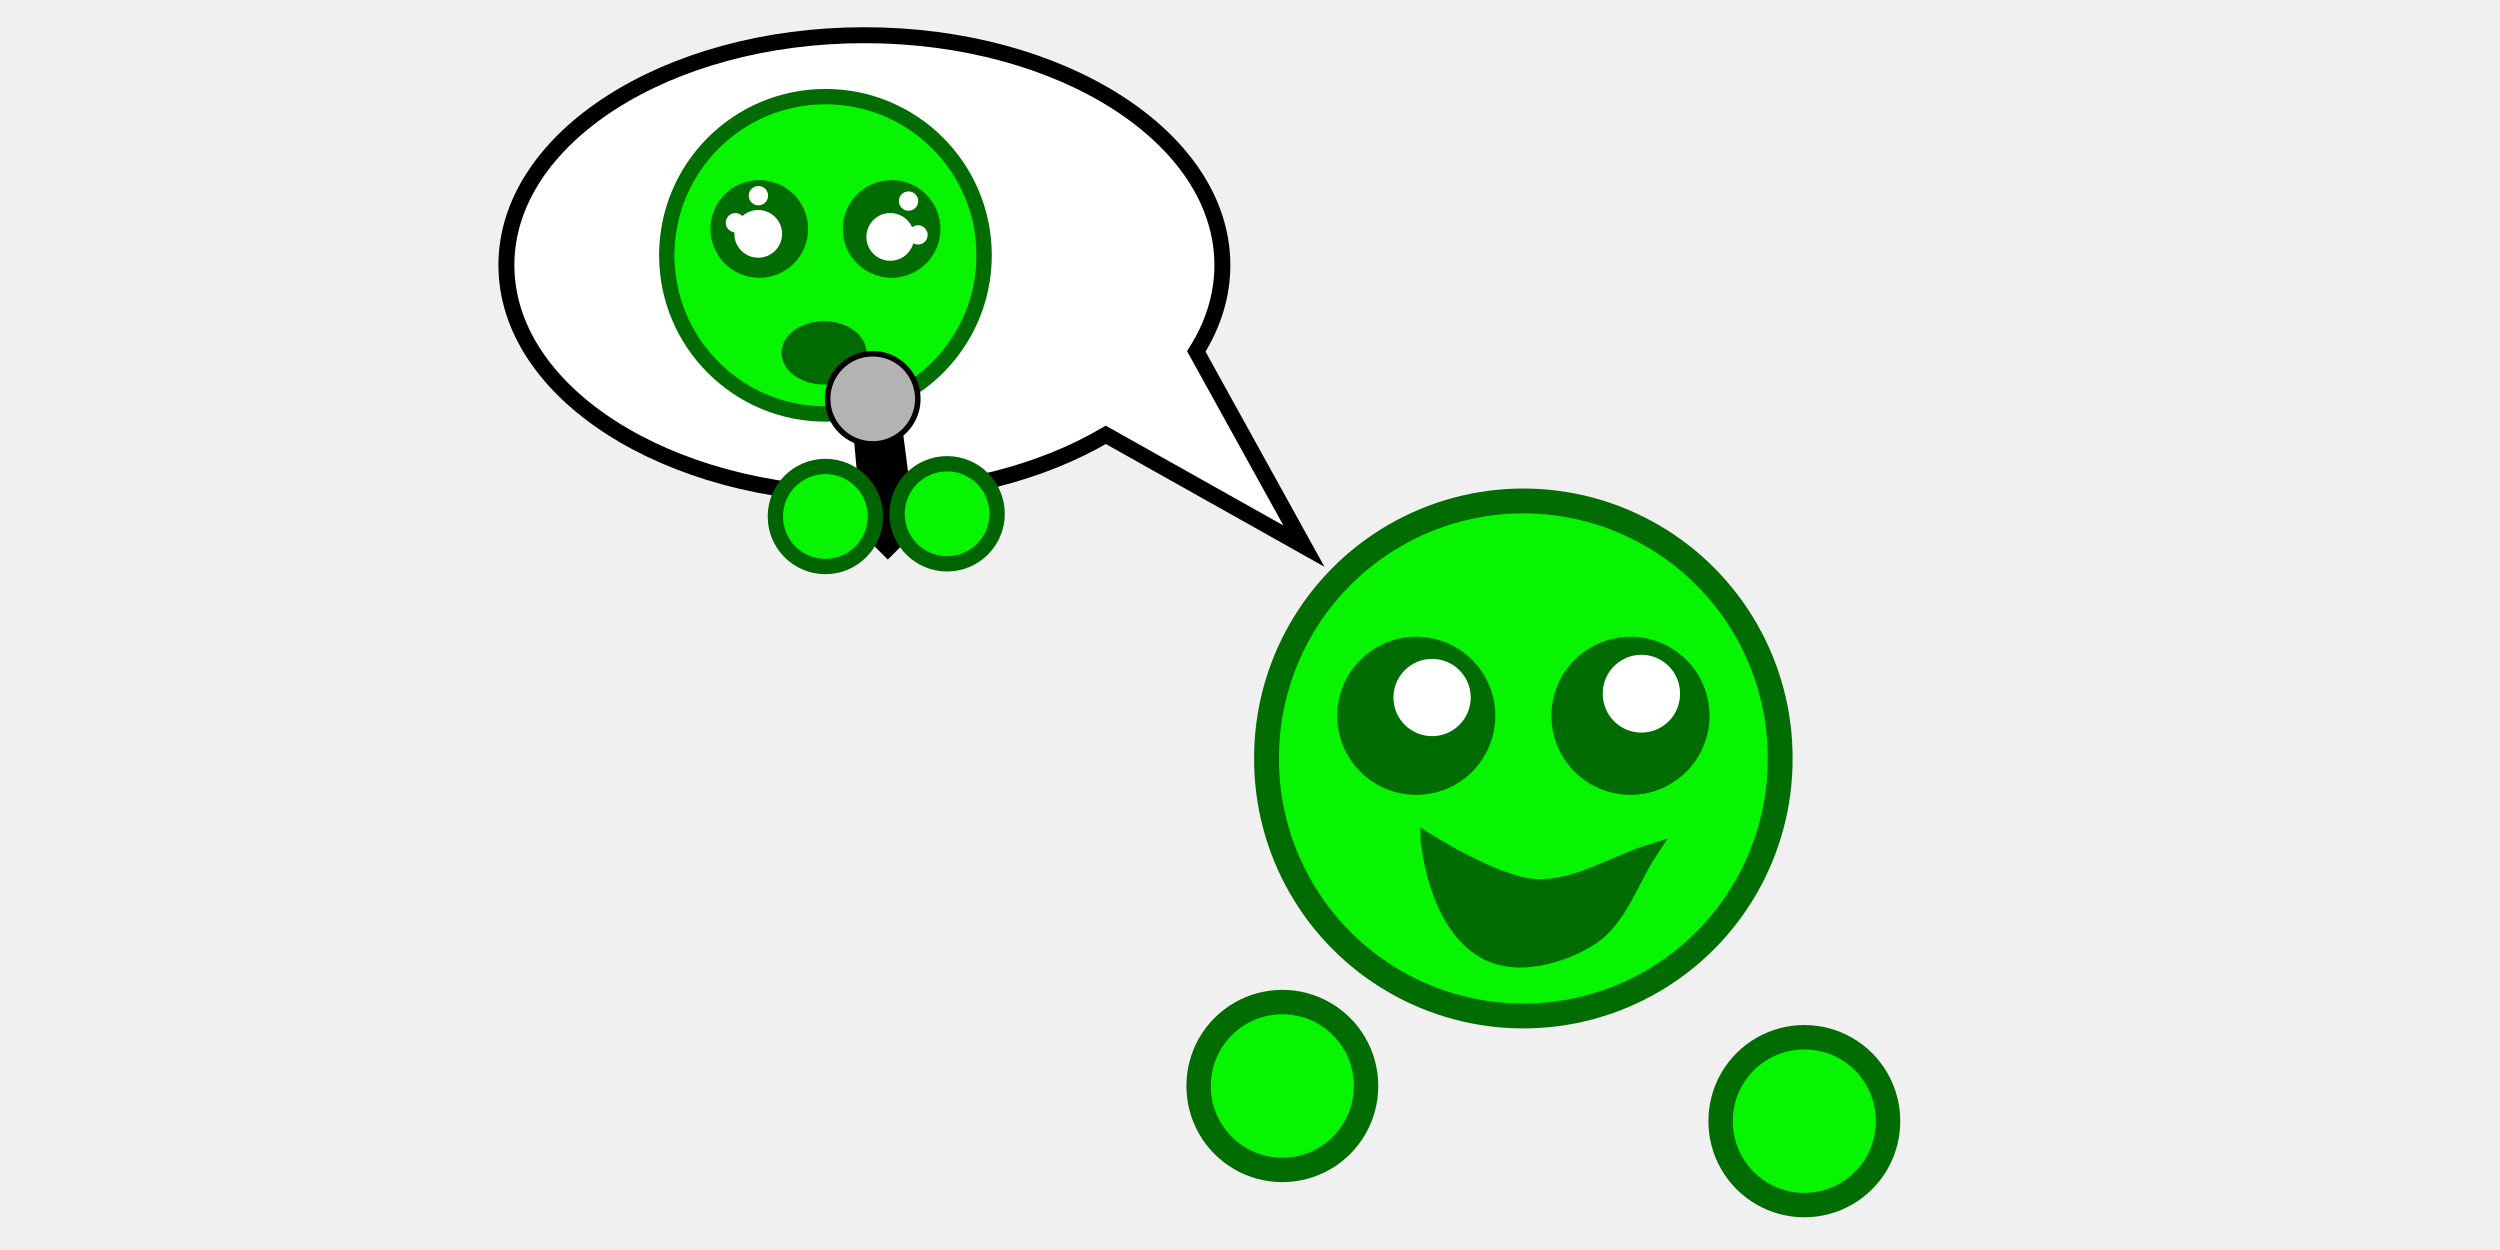
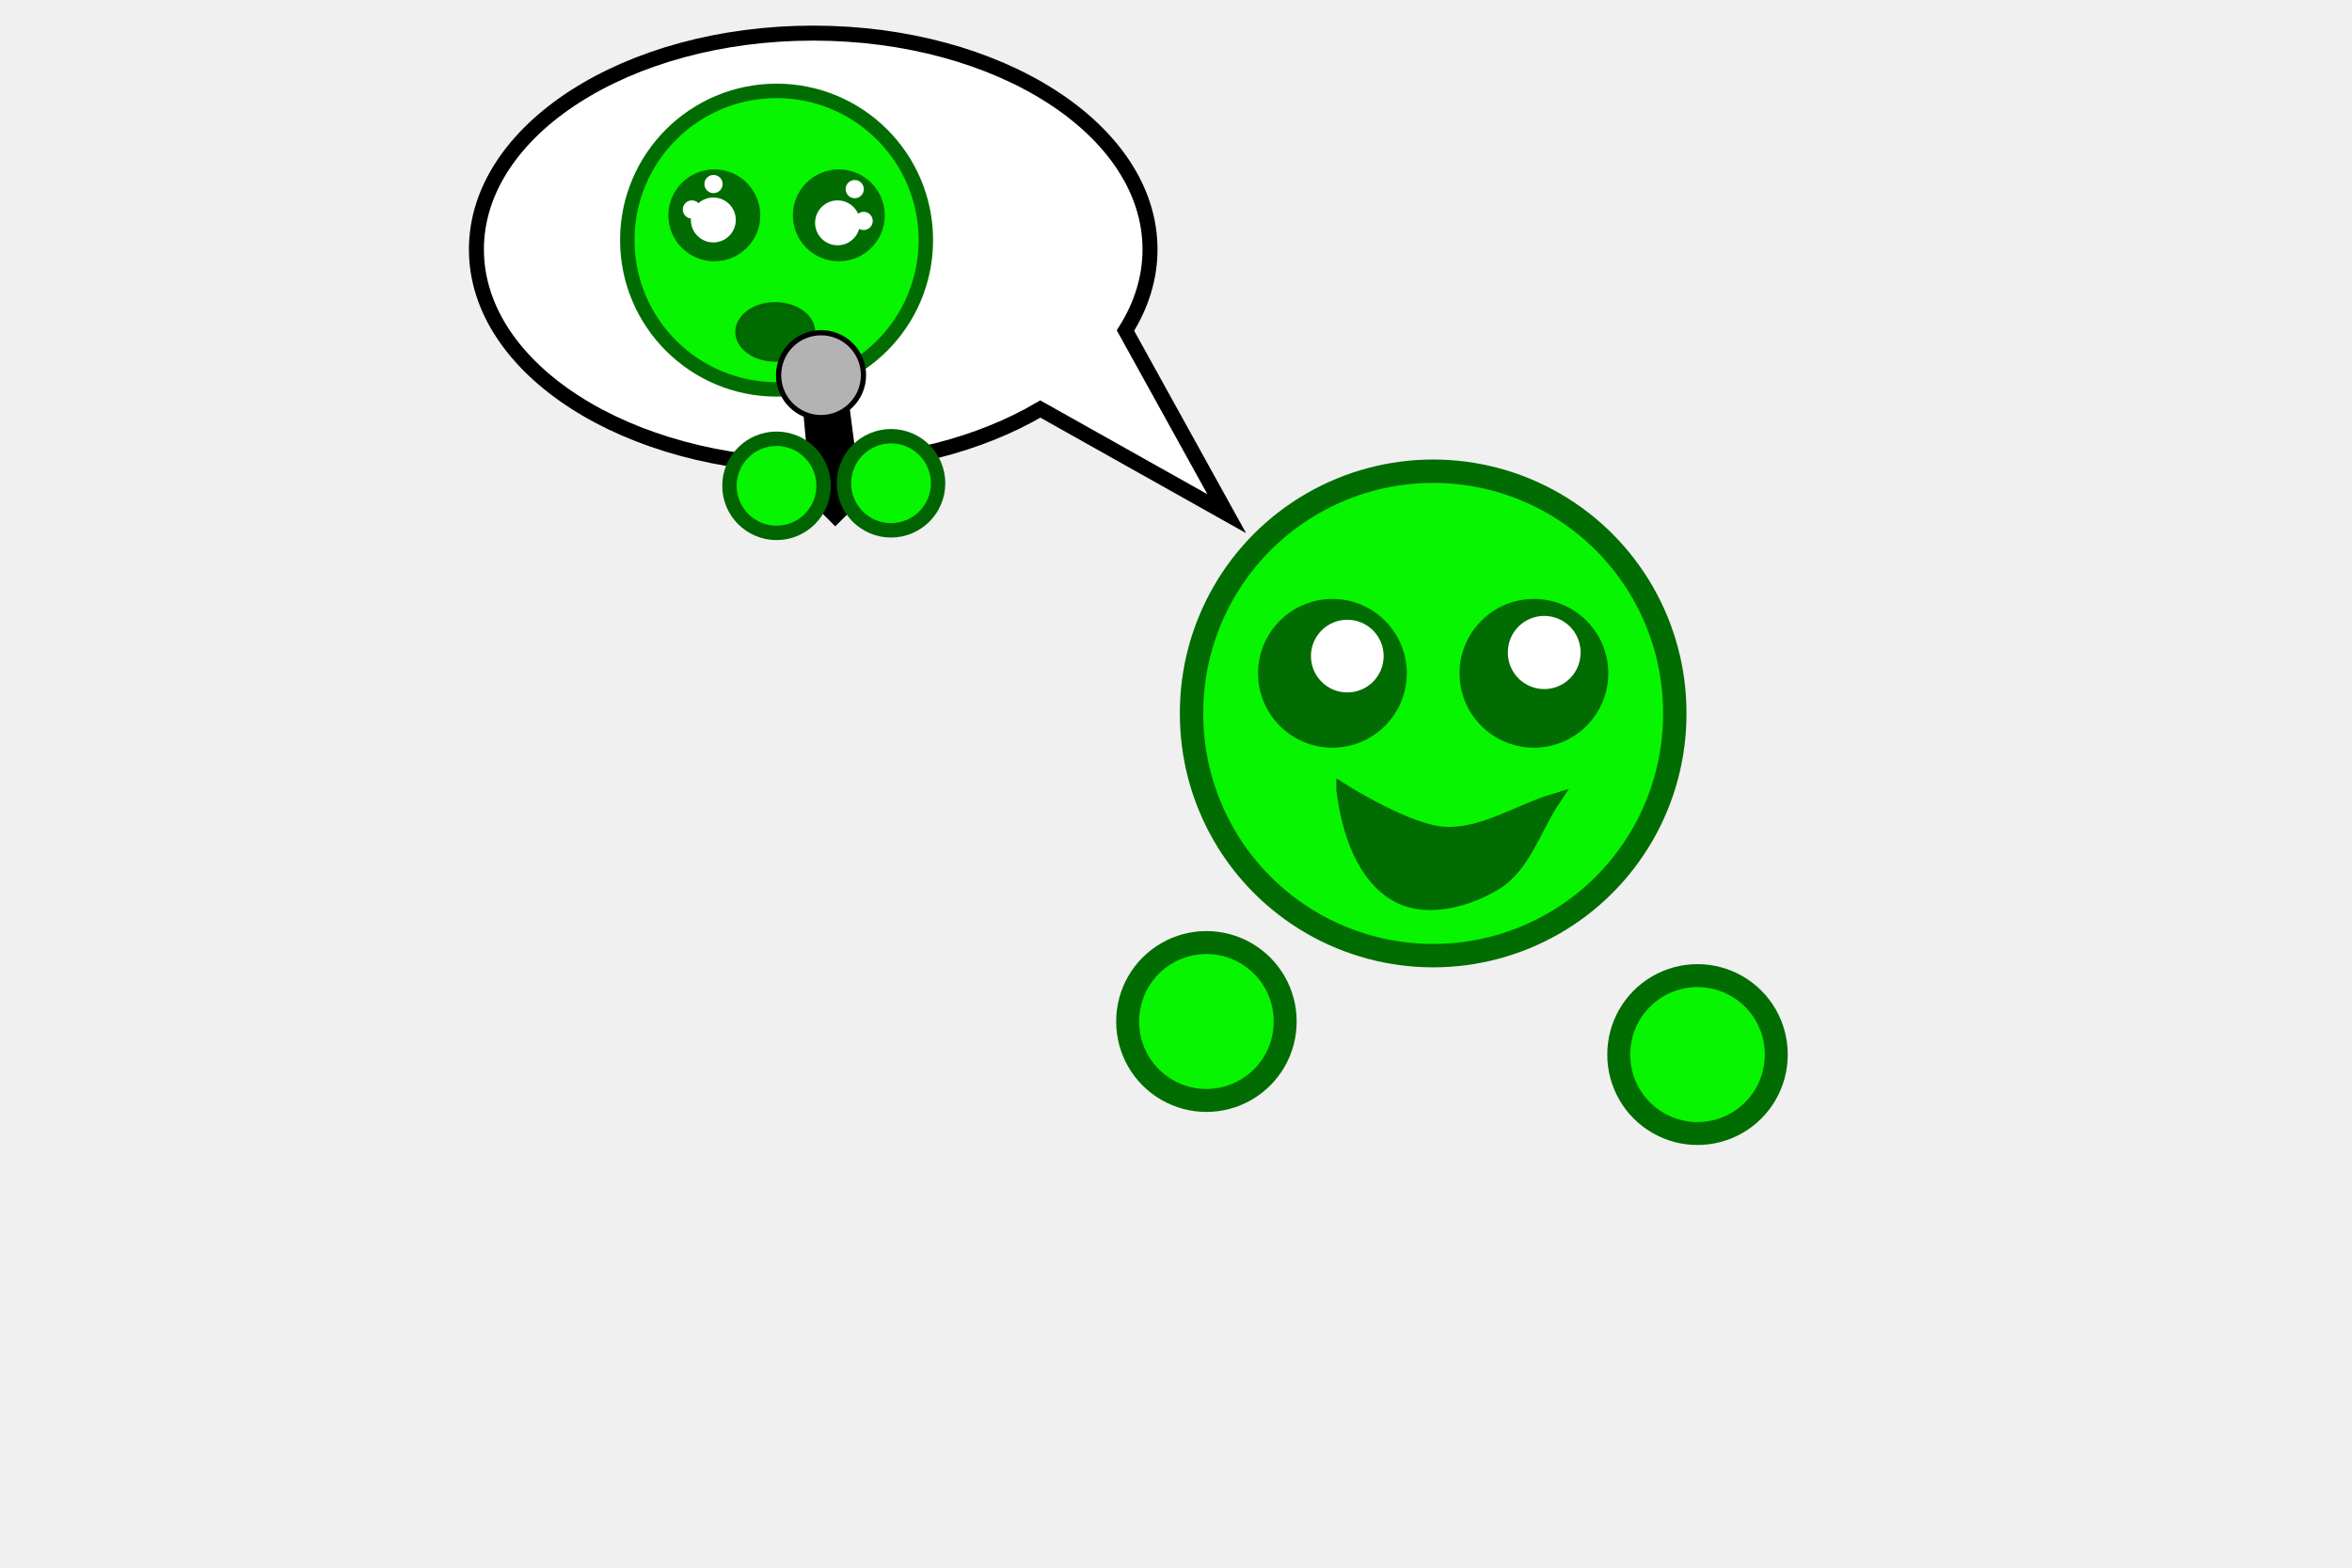
- <svg xmlns="http://www.w3.org/2000/svg" width="600" height="300" id="svg2" version="1.1">
+ <svg xmlns="http://www.w3.org/2000/svg" width="600" height="400" id="svg2" version="1.1">
  <defs id="defs4" />
  <g id="layer1" transform="translate(301.7752,-382.5788)">
    <path style="fill:#07f500;fill-opacity:1;fill-rule:nonzero;stroke:#016c01;stroke-width:13;stroke-linecap:round;stroke-linejoin:miter;stroke-miterlimit:4;stroke-opacity:1;stroke-dasharray:none;stroke-dashoffset:0" id="path2985" d="m 531.429,343.791 a 134.286,134.286 0 1 1 -268.571,0 134.286,134.286 0 1 1 268.571,0 z" transform="matrix(0.4589908,0,0,0.4589908,-118.4563,406.8148)" />
    <g id="g3839" transform="matrix(0.4589908,0,0,0.4589908,-119.8909,406.8148)">
      <path transform="matrix(1.178731,0,0,1.178731,-83.44262,-70.27793)" d="m 391.429,332.362 c 0,15.78 -12.792,28.571 -28.571,28.571 -15.78,0 -28.571,-12.792 -28.571,-28.571 0,-15.78 12.792,-28.571 28.571,-28.571 15.78,0 28.571,12.792 28.571,28.571 z" id="path3763" style="fill:#016c01;fill-opacity:1;fill-rule:nonzero;stroke:#016c01;stroke-width:13;stroke-linecap:round;stroke-linejoin:miter;stroke-miterlimit:4;stroke-opacity:1;stroke-dasharray:none;stroke-dashoffset:0" />
      <path transform="matrix(0.8333333,0,0,-0.8333333,57.07362,586.1645)" d="m 378.807,329.093 c 0,13.389 -10.854,24.244 -24.244,24.244 -13.389,0 -24.244,-10.854 -24.244,-24.244 0,-13.389 10.854,-24.244 24.244,-24.244 13.389,0 24.244,10.854 24.244,24.244 z" id="path3819" style="fill:#ffffff;fill-opacity:1;fill-rule:nonzero;stroke:none" />
    </g>
    <path transform="matrix(-0.5410267,0,0,0.5410267,285.8475,374.5579)" d="m 391.429,332.362 a 28.571,28.571 0 1 1 -57.143,0 28.571,28.571 0 1 1 57.143,0 z" id="path3847" style="fill:#016c01;fill-opacity:1;fill-rule:nonzero;stroke:#016c01;stroke-width:13;stroke-linecap:round;stroke-linejoin:miter;stroke-miterlimit:4;stroke-opacity:1;stroke-dasharray:none;stroke-dashoffset:0" />
    <path transform="matrix(-0.3824924,0,0,-0.3824924,227.7777,674.941)" d="m 378.807,329.093 a 24.244,24.244 0 1 1 -48.487,0 24.244,24.244 0 1 1 48.487,0 z" id="path3849" style="fill:#ffffff;fill-opacity:1;fill-rule:nonzero;stroke:none" />
    <path transform="matrix(0.1496234,0,0,0.1496234,-53.43729,591.7762)" style="fill:#07f500;fill-opacity:1;fill-rule:nonzero;stroke:#016c01;stroke-width:39.112;stroke-linecap:round;stroke-linejoin:miter;stroke-miterlimit:4;stroke-opacity:1;stroke-dasharray:none;stroke-dashoffset:0" id="path5110" d="m 531.429,343.791 a 134.286,134.286 0 1 1 -268.571,0 134.286,134.286 0 1 1 268.571,0 z" />
    <path d="m 531.429,343.791 a 134.286,134.286 0 1 1 -268.571,0 134.286,134.286 0 1 1 268.571,0 z" id="path5259" style="fill:#07f500;fill-opacity:1;fill-rule:nonzero;stroke:#016c01;stroke-width:39.112;stroke-linecap:round;stroke-linejoin:miter;stroke-miterlimit:4;stroke-opacity:1;stroke-dasharray:none;stroke-dashoffset:0" transform="matrix(0.1496234,0,0,0.1496234,71.84115,600.2147)" />
    <path style="fill:#016c01;fill-opacity:1;stroke:#016c01;stroke-width:3.213;stroke-linecap:butt;stroke-linejoin:miter;stroke-miterlimit:4;stroke-opacity:1;stroke-dasharray:none" d="m 40.744,584.106 c 0,0 16.574,10.526 25.964,11.035 9.706,0.526 18.668,-5.606 27.912,-8.438 -4.774,7.14 -7.494,16.898 -14.93,21.421 -7.085,4.31 -17.306,7.066 -24.666,3.246 -9.106,-4.726 -12.982,-16.661 -14.28,-27.263 z" id="path5261" />
    <g id="g5808" transform="matrix(0.4589908,0,0,0.4589908,29.70875,234.7981)">
      <path id="path5771" d="m -270.227,340.378 c -103.385,0 -187.188,53.833 -187.188,120.225 0,66.392 83.803,120.197 187.188,120.197 48.643,0 92.955,-11.922 126.241,-31.455 l 103.595,58.187 -56.287,-101.813 c 8.792,-13.933 13.64,-29.158 13.64,-45.116 0,-66.392 -83.803,-120.225 -187.188,-120.225 z" style="fill:#ffffff;fill-opacity:1;fill-rule:nonzero;stroke:#010001;stroke-width:8.334;stroke-linecap:round;stroke-linejoin:miter;stroke-miterlimit:4;stroke-opacity:1;stroke-dasharray:none;stroke-dashoffset:0" />
      <path transform="matrix(0.6178462,0,0,0.6178462,-535.9653,243.0472)" d="m 531.429,343.791 c 0,74.164 -60.122,134.286 -134.286,134.286 -74.164,0 -134.286,-60.122 -134.286,-134.286 0,-74.164 60.122,-134.286 134.286,-134.286 74.164,0 134.286,60.122 134.286,134.286 z" id="path5778" style="fill:#07f500;fill-opacity:1;fill-rule:nonzero;stroke:#016c01;stroke-width:13;stroke-linecap:round;stroke-linejoin:miter;stroke-miterlimit:4;stroke-opacity:1;stroke-dasharray:none;stroke-dashoffset:0" />
      <g transform="matrix(0.6178462,0,0,0.6178462,-537.8963,243.0472)" id="g5780">
        <path style="fill:#016c01;fill-opacity:1;fill-rule:nonzero;stroke:#016c01;stroke-width:13;stroke-linecap:round;stroke-linejoin:miter;stroke-miterlimit:4;stroke-opacity:1;stroke-dasharray:none;stroke-dashoffset:0" id="path5782" d="m 391.429,332.362 c 0,15.78 -12.792,28.571 -28.571,28.571 -15.78,0 -28.571,-12.792 -28.571,-28.571 0,-15.78 12.792,-28.571 28.571,-28.571 15.78,0 28.571,12.792 28.571,28.571 z" transform="matrix(1.178731,0,0,1.178731,-83.44262,-70.27793)" />
        <path style="fill:#ffffff;fill-opacity:1;fill-rule:nonzero;stroke:none" id="path5784" d="m 378.807,329.093 c 0,13.389 -10.854,24.244 -24.244,24.244 -13.389,0 -24.244,-10.854 -24.244,-24.244 0,-13.389 10.854,-24.244 24.244,-24.244 13.389,0 24.244,10.854 24.244,24.244 z" transform="matrix(0.8333333,0,0,-0.8333333,47.91785,599.8981)" />
      </g>
      <path style="fill:#016c01;fill-opacity:1;fill-rule:nonzero;stroke:#016c01;stroke-width:13;stroke-linecap:round;stroke-linejoin:miter;stroke-miterlimit:4;stroke-opacity:1;stroke-dasharray:none;stroke-dashoffset:0" id="path5786" d="m 391.429,332.362 c 0,15.78 -12.792,28.571 -28.571,28.571 -15.78,0 -28.571,-12.792 -28.571,-28.571 0,-15.78 12.792,-28.571 28.571,-28.571 15.78,0 28.571,12.792 28.571,28.571 z" transform="matrix(-0.7282745,0,0,0.7282745,8.266922,199.6262)" />
      <path style="fill:#ffffff;fill-opacity:1;fill-rule:nonzero;stroke:none" id="path5788" d="m 378.807,329.093 c 0,13.389 -10.854,24.244 -24.244,24.244 -13.389,0 -24.244,-10.854 -24.244,-24.244 0,-13.389 10.854,-24.244 24.244,-24.244 13.389,0 24.244,10.854 24.244,24.244 z" transform="matrix(-0.5148719,0,0,-0.5148719,-74.1433,615.2847)" />
      <path transform="translate(-165.463,212.132)" d="m -104.652,294.344 c 0,8.592 -9.497,15.556 -21.213,15.556 -11.716,0 -21.213,-6.965 -21.213,-15.556 0,-8.592 9.497,-15.556 21.213,-15.556 11.716,0 21.213,6.965 21.213,15.556 z" id="path5790" style="fill:#016c01;fill-opacity:1;fill-rule:nonzero;stroke:#006400;stroke-width:2;stroke-linecap:round;stroke-linejoin:miter;stroke-miterlimit:4;stroke-opacity:1;stroke-dasharray:none;stroke-dashoffset:0" />
      <path style="fill:#000000;stroke:#000000;stroke-width:1px;stroke-linecap:butt;stroke-linejoin:miter;stroke-opacity:1" d="m -276.357,538.902 5.657,62.225 12.728,12.728 14.142,-14.142 -8.485,-65.054 z" id="path5792" />
      <path style="fill:#b3b3b3;fill-opacity:1;fill-rule:nonzero;stroke:#000000;stroke-width:2;stroke-linecap:round;stroke-linejoin:miter;stroke-miterlimit:4;stroke-opacity:1;stroke-dasharray:none;stroke-dashoffset:0" id="path5794" d="m -125.865,534.053 c 0,8.982 -7.281,16.263 -16.263,16.263 -8.982,0 -16.263,-7.281 -16.263,-16.263 0,-8.982 7.281,-16.263 16.263,-16.263 8.982,0 16.263,7.281 16.263,16.263 z" transform="matrix(1.450557,0,0,1.450557,-59.70668,-244.1569)" />
      <path transform="matrix(-0.2086218,0,0,-0.2086218,-173.1824,495.7617)" d="m 378.807,329.093 c 0,13.389 -10.854,24.244 -24.244,24.244 -13.389,0 -24.244,-10.854 -24.244,-24.244 0,-13.389 10.854,-24.244 24.244,-24.244 13.389,0 24.244,10.854 24.244,24.244 z" id="path5796" style="fill:#ffffff;fill-opacity:1;fill-rule:nonzero;stroke:none" />
      <path style="fill:#ffffff;fill-opacity:1;fill-rule:nonzero;stroke:none" id="path5798" d="m 378.807,329.093 c 0,13.389 -10.854,24.244 -24.244,24.244 -13.389,0 -24.244,-10.854 -24.244,-24.244 0,-13.389 10.854,-24.244 24.244,-24.244 13.389,0 24.244,10.854 24.244,24.244 z" transform="matrix(-0.2086218,0,0,-0.2086218,-168.2327,513.4393)" />
      <path transform="matrix(-0.2086218,0,0,-0.2086218,-263.6921,507.0754)" d="m 378.807,329.093 c 0,13.389 -10.854,24.244 -24.244,24.244 -13.389,0 -24.244,-10.854 -24.244,-24.244 0,-13.389 10.854,-24.244 24.244,-24.244 13.389,0 24.244,10.854 24.244,24.244 z" id="path5800" style="fill:#ffffff;fill-opacity:1;fill-rule:nonzero;stroke:none" />
      <path style="fill:#ffffff;fill-opacity:1;fill-rule:nonzero;stroke:none" id="path5802" d="m 378.807,329.093 c 0,13.389 -10.854,24.244 -24.244,24.244 -13.389,0 -24.244,-10.854 -24.244,-24.244 0,-13.389 10.854,-24.244 24.244,-24.244 13.389,0 24.244,10.854 24.244,24.244 z" transform="matrix(-0.2086218,0,0,-0.2086218,-251.6713,492.9332)" />
      <path style="fill:#07f500;fill-opacity:1;fill-rule:nonzero;stroke:#006400;stroke-width:8;stroke-linecap:round;stroke-linejoin:miter;stroke-miterlimit:4;stroke-opacity:1;stroke-dasharray:none;stroke-dashoffset:0" id="path5804" d="m -91.924,381.318 c 0,14.449 -11.714,26.163 -26.163,26.163 -14.449,0 -26.163,-11.714 -26.163,-26.163 0,-14.449 11.714,-26.163 26.163,-26.163 14.449,0 26.163,11.714 26.163,26.163 z" transform="translate(-172.5341,210.7178)" />
      <path transform="translate(-108.8945,209.3036)" d="m -91.924,381.318 c 0,14.449 -11.714,26.163 -26.163,26.163 -14.449,0 -26.163,-11.714 -26.163,-26.163 0,-14.449 11.714,-26.163 26.163,-26.163 14.449,0 26.163,11.714 26.163,26.163 z" id="path5806" style="fill:#07f500;fill-opacity:1;fill-rule:nonzero;stroke:#006400;stroke-width:8;stroke-linecap:round;stroke-linejoin:miter;stroke-miterlimit:4;stroke-opacity:1;stroke-dasharray:none;stroke-dashoffset:0" />
    </g>
  </g>
</svg>
